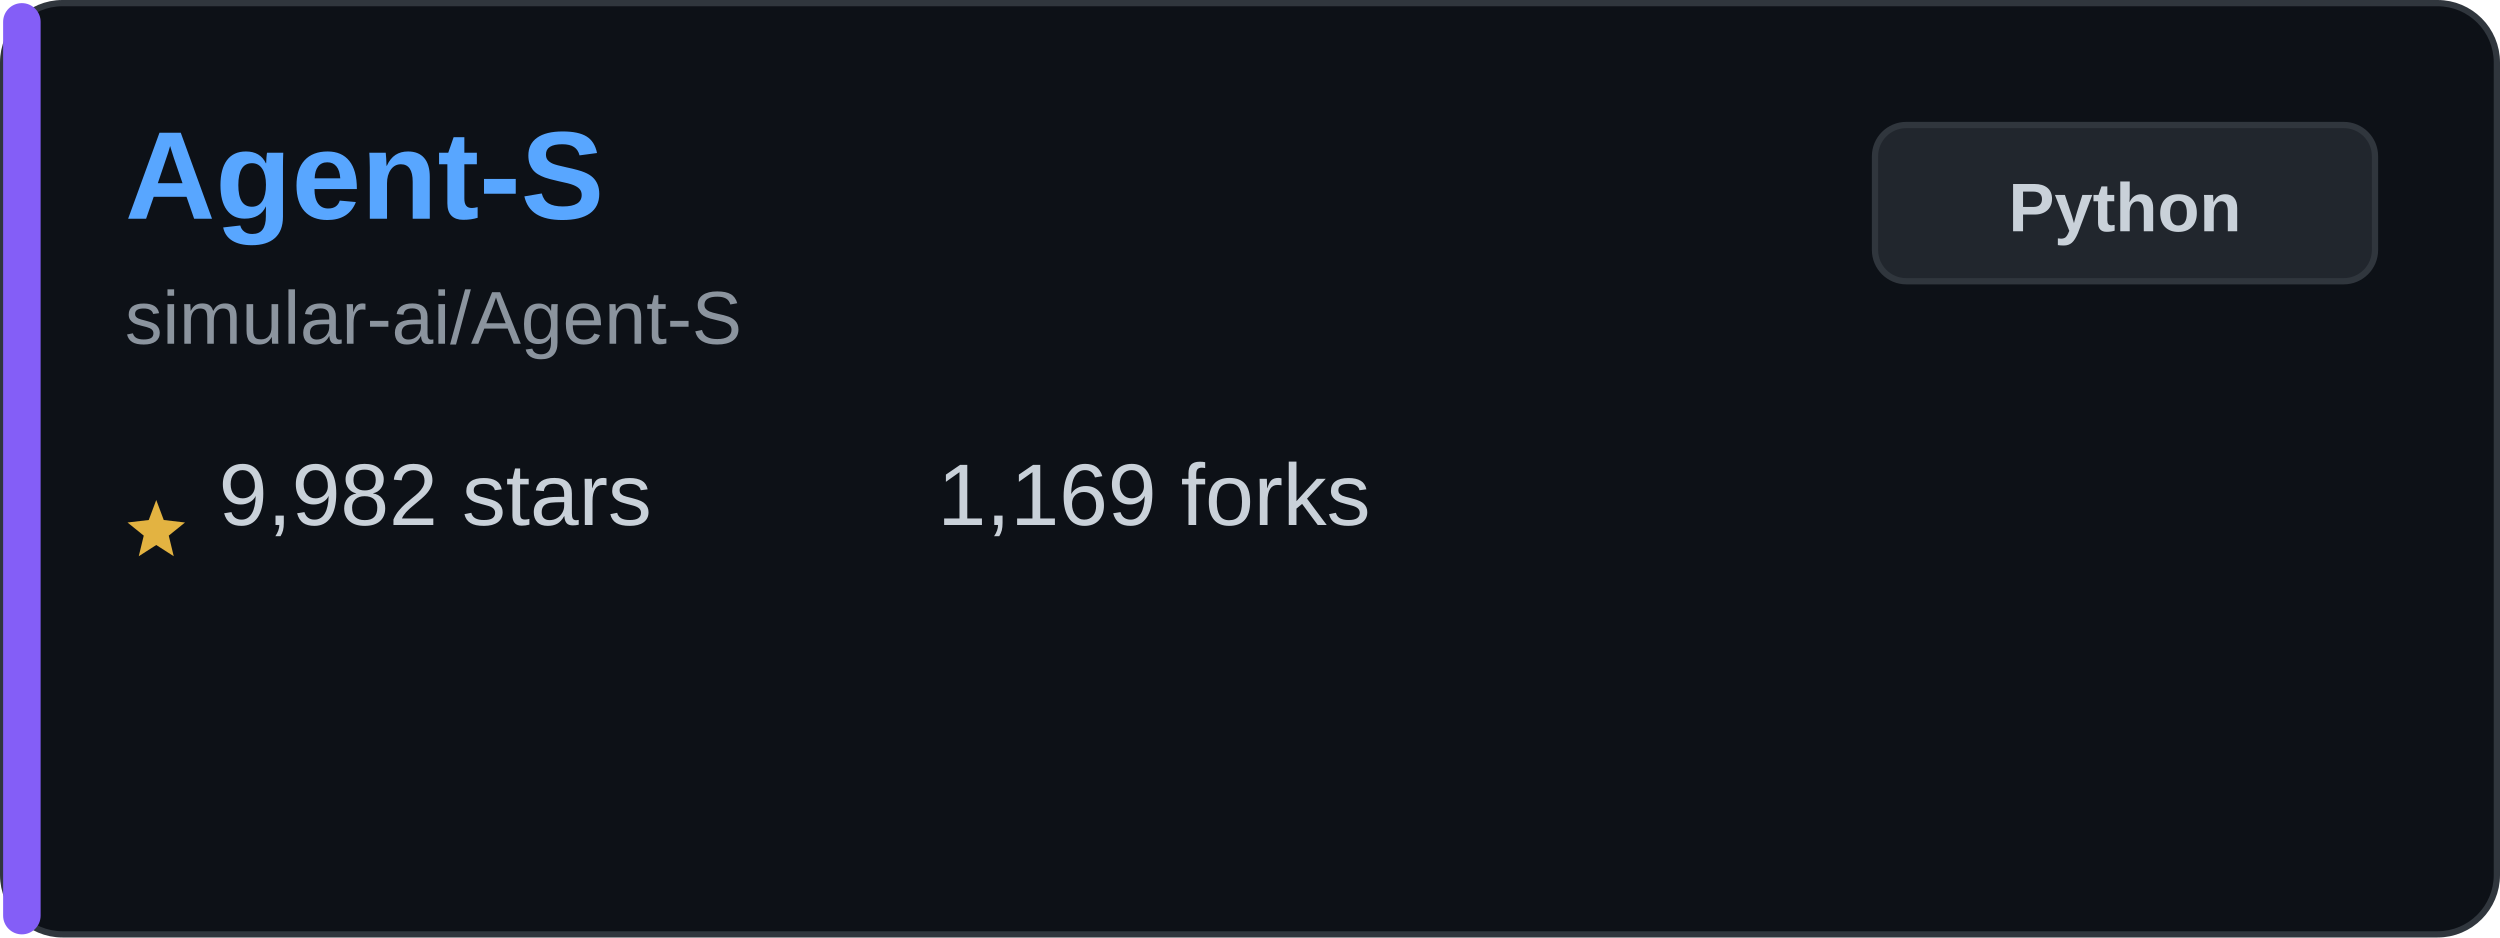
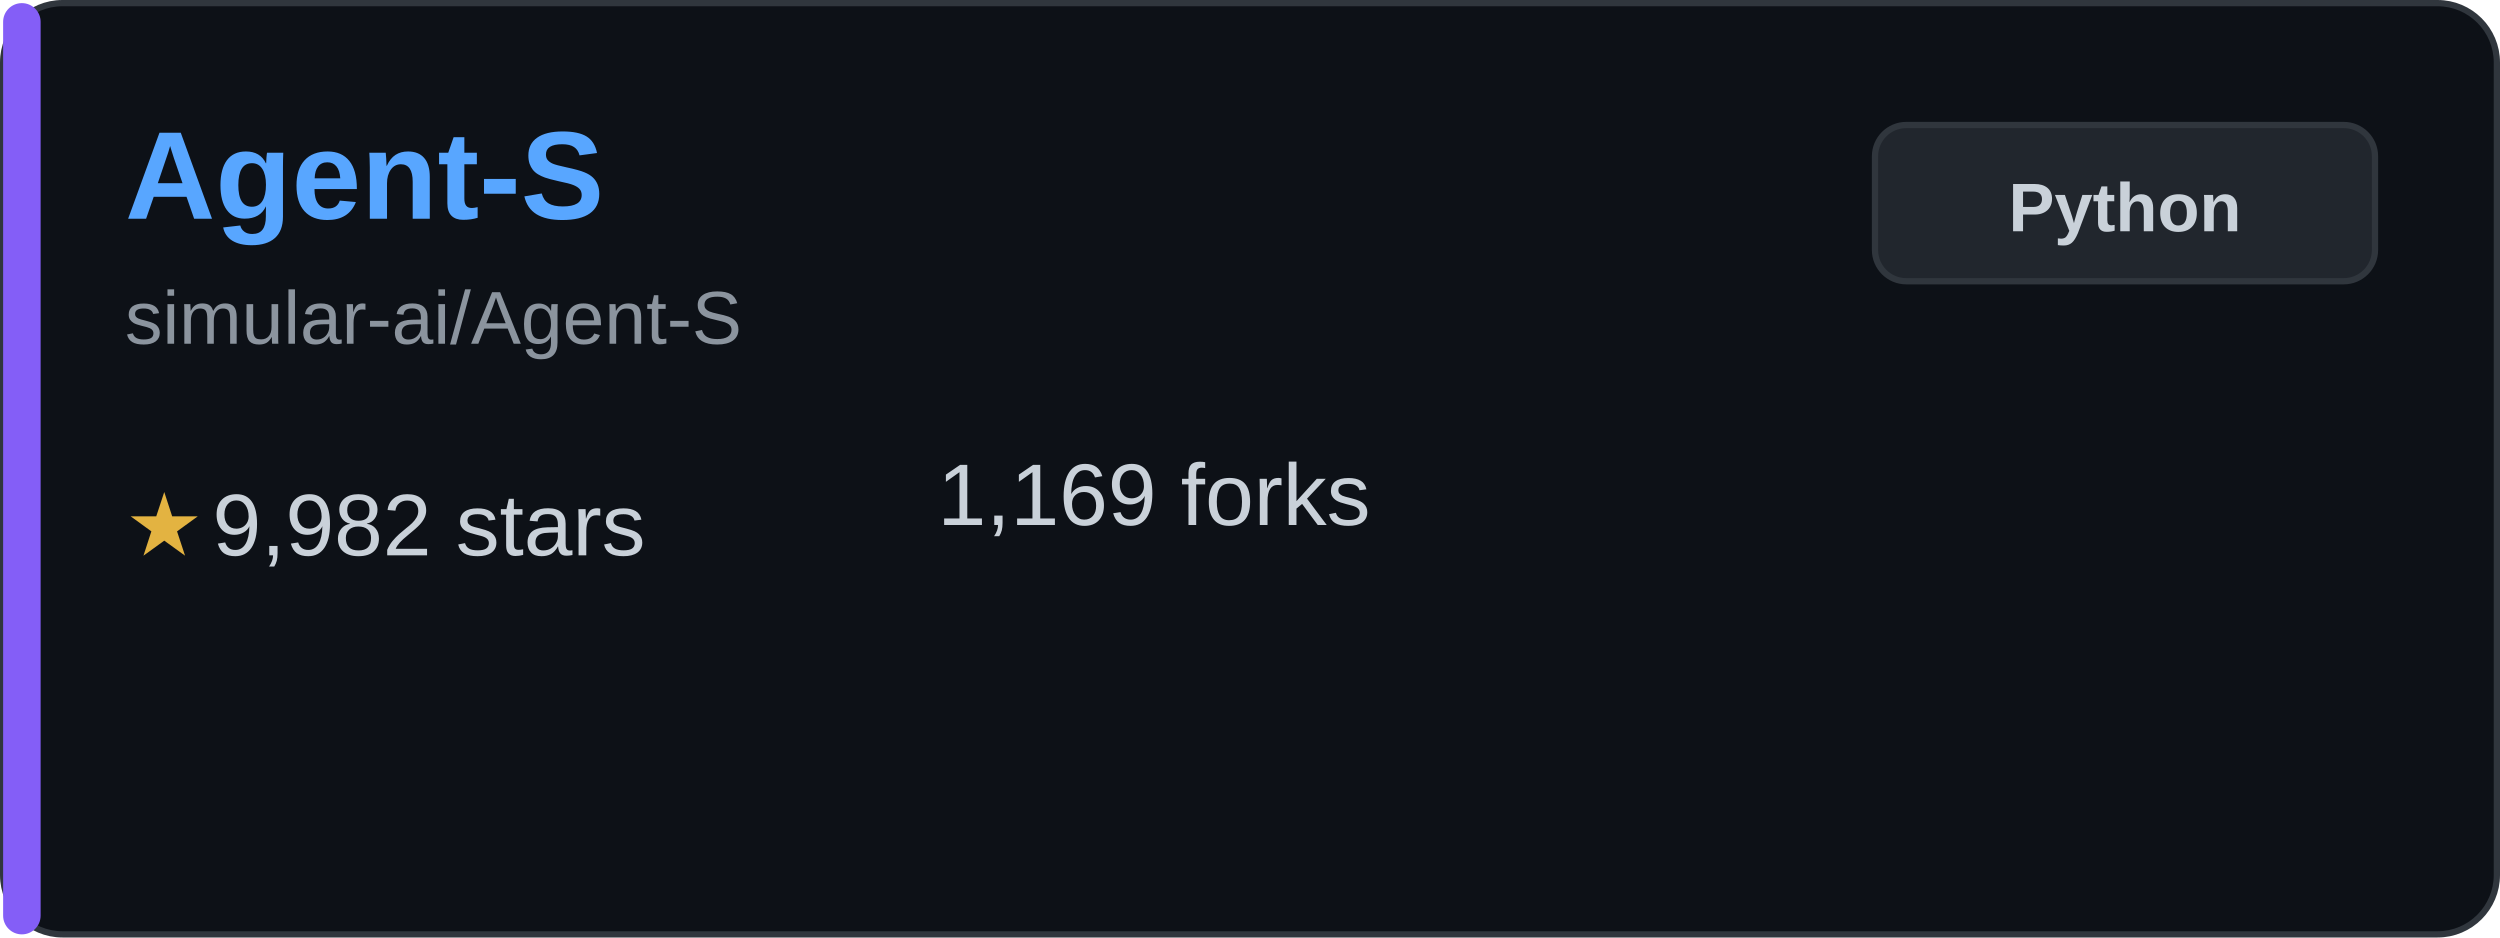
<svg xmlns="http://www.w3.org/2000/svg" width="400" height="150" viewBox="0 0 400 150" fill="none">
  <rect x="0.5" y="0.5" width="399" height="149" rx="9.5" fill="#0d1117" stroke="#30363d" />
  <rect x="0.5" y="0.5" width="6" height="149" rx="3" fill="#845ef7" />
  <text x="20" y="35" font-family="Arial, sans-serif" font-size="20" font-weight="bold" fill="#58a6ff">Agent-S</text>
  <text x="20" y="55" font-family="Arial, sans-serif" font-size="12" fill="#8b949e">simular-ai/Agent-S</text>
  <g transform="translate(20, 80)">
-     <polygon points="5,0 6.2,3.2 9.6,3.6 7,5.7 7.8,9 5,7.2 2.2,9 3,5.7 0.4,3.6 3.8,3.2" fill="#e3b341" />
-     <text x="15" y="4" font-family="Arial, sans-serif" font-size="14" fill="#c9d1d9">9,982 stars</text>
+     <text x="0" y="4" font-family="Arial, sans-serif" font-size="14" fill="#e3b341" dominant-baseline="central">★</text>
+     <text x="14" y="4" font-family="Arial, sans-serif" font-size="14" fill="#c9d1d9" dominant-baseline="central">9,982 stars</text>
  </g>
  <g transform="translate(150, 80)">
    <text x="0" y="4" font-family="Arial, sans-serif" font-size="14" fill="#c9d1d9">1,169 forks</text>
  </g>
  <rect x="300" y="20" width="80" height="25" rx="5" fill="#21262d" stroke="#30363d" />
  <text x="340" y="37" font-family="Arial, sans-serif" font-size="11" font-weight="bold" fill="#c9d1d9" text-anchor="middle">Python</text>
</svg>
